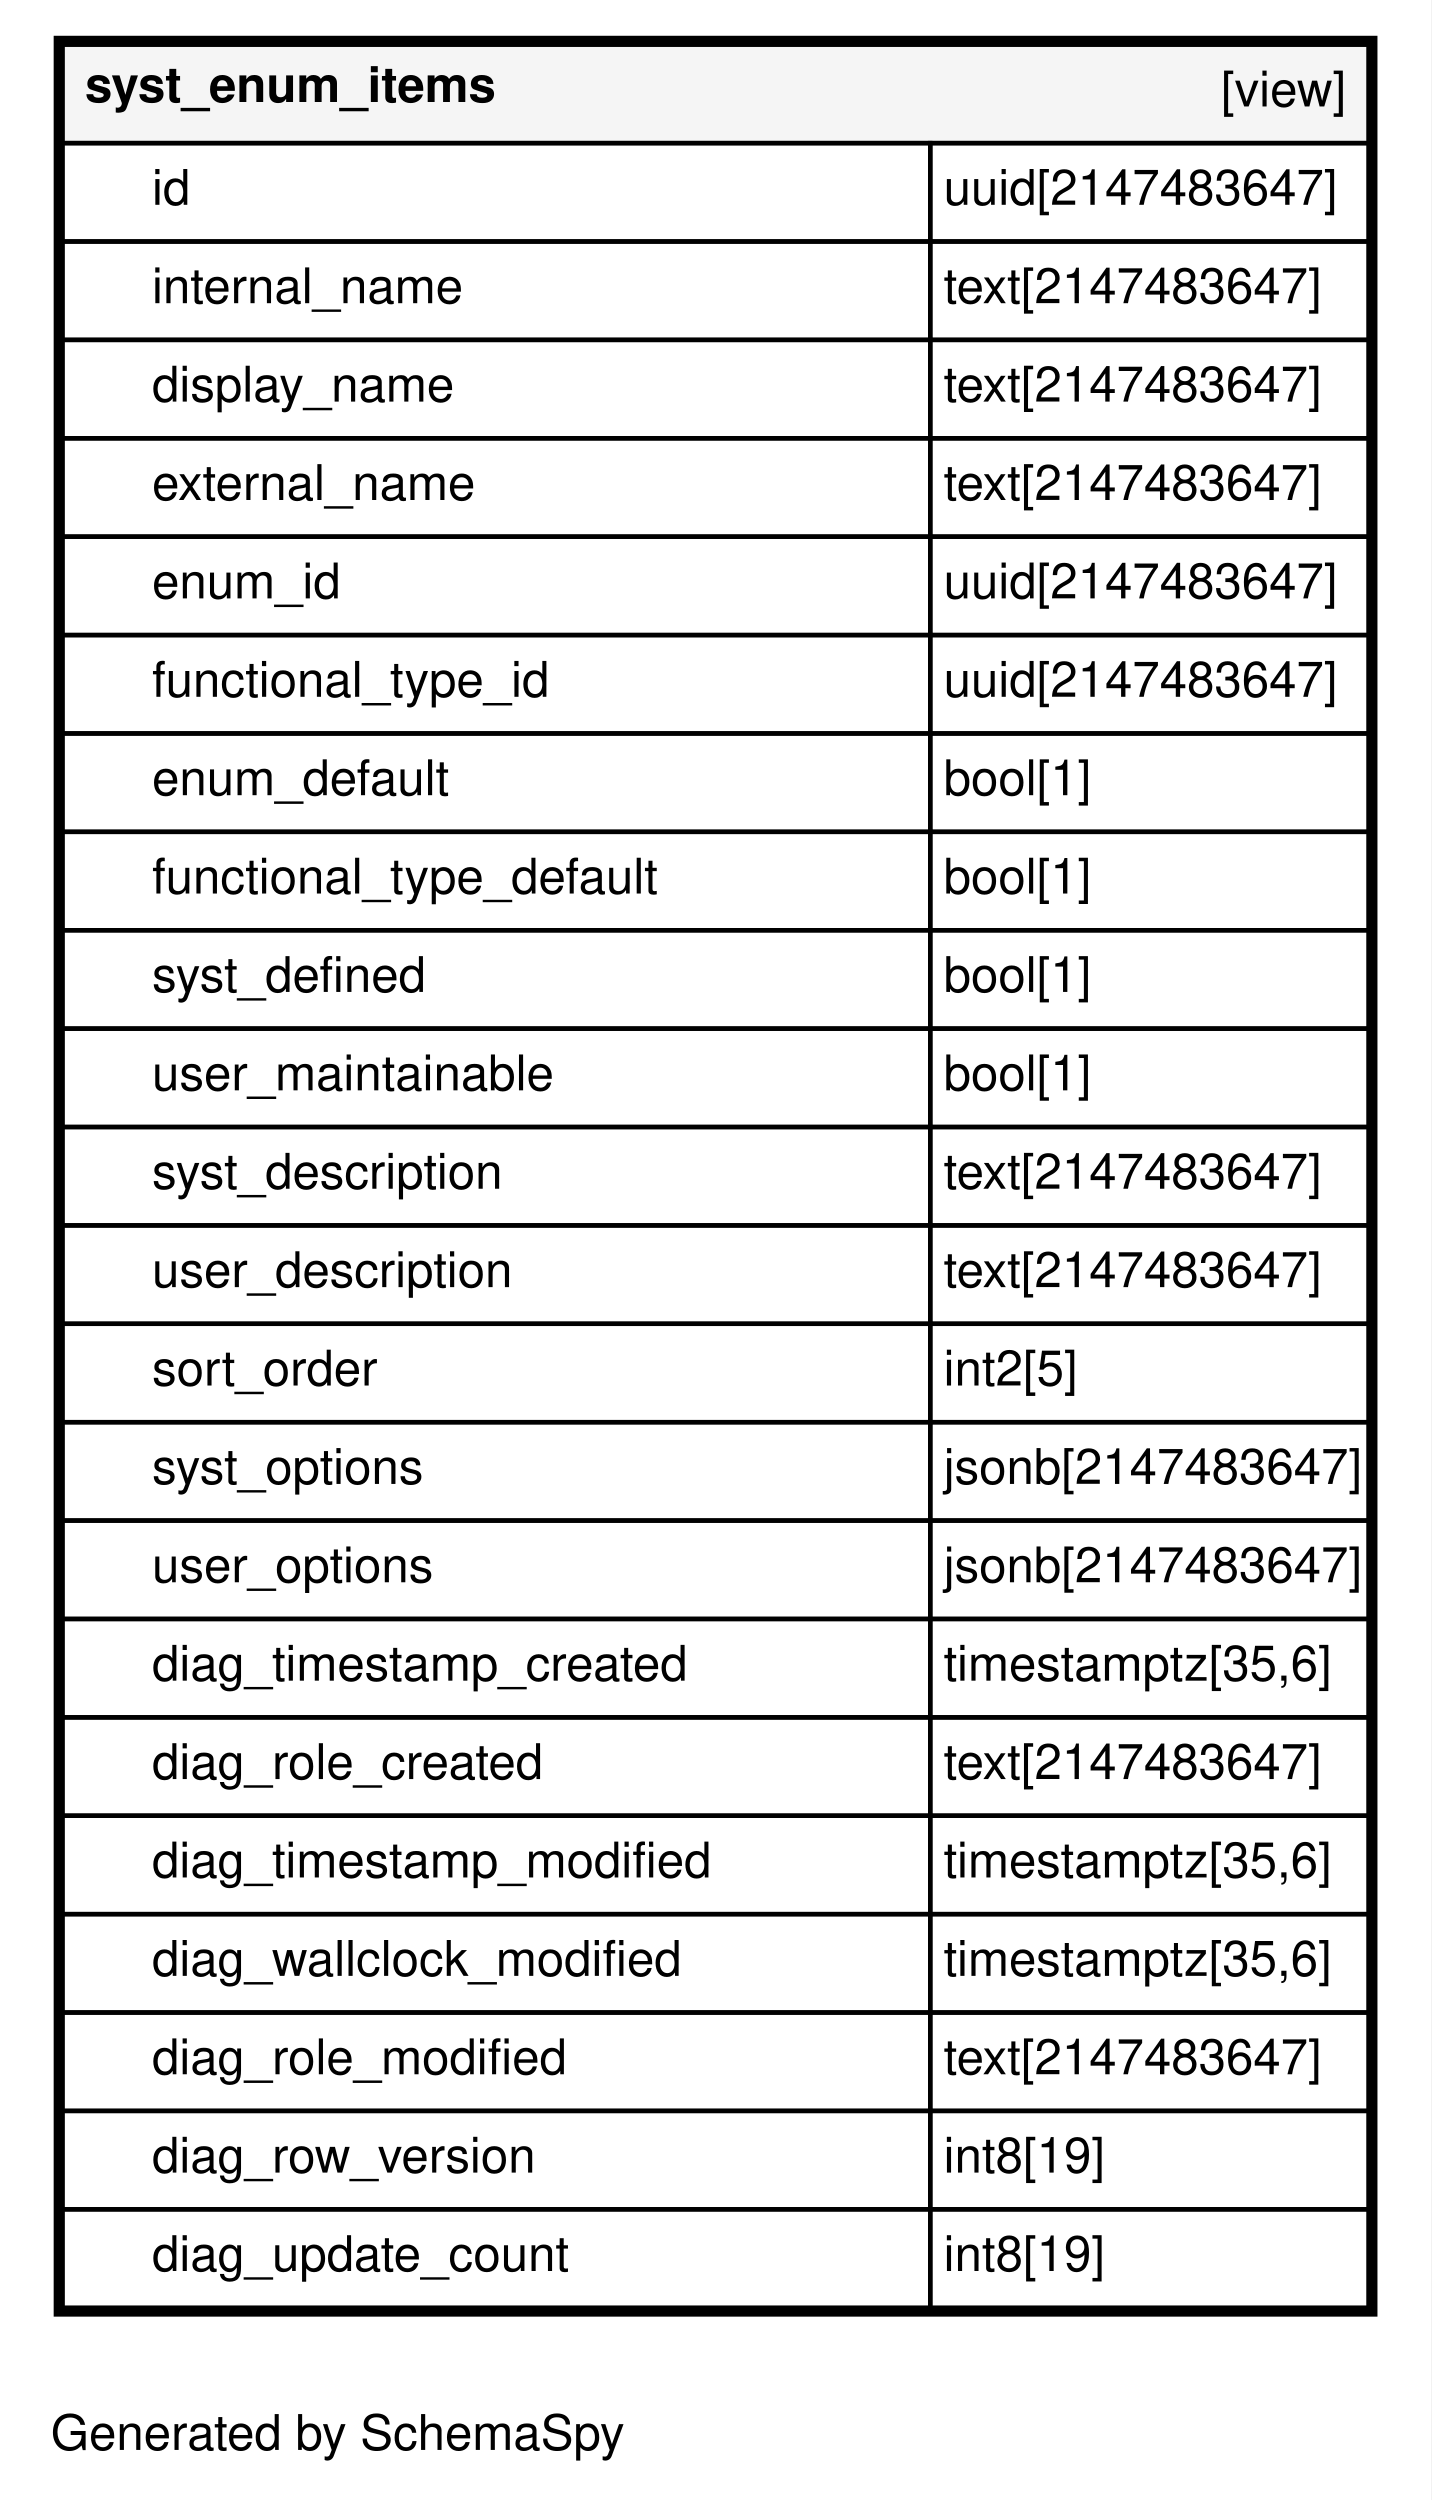
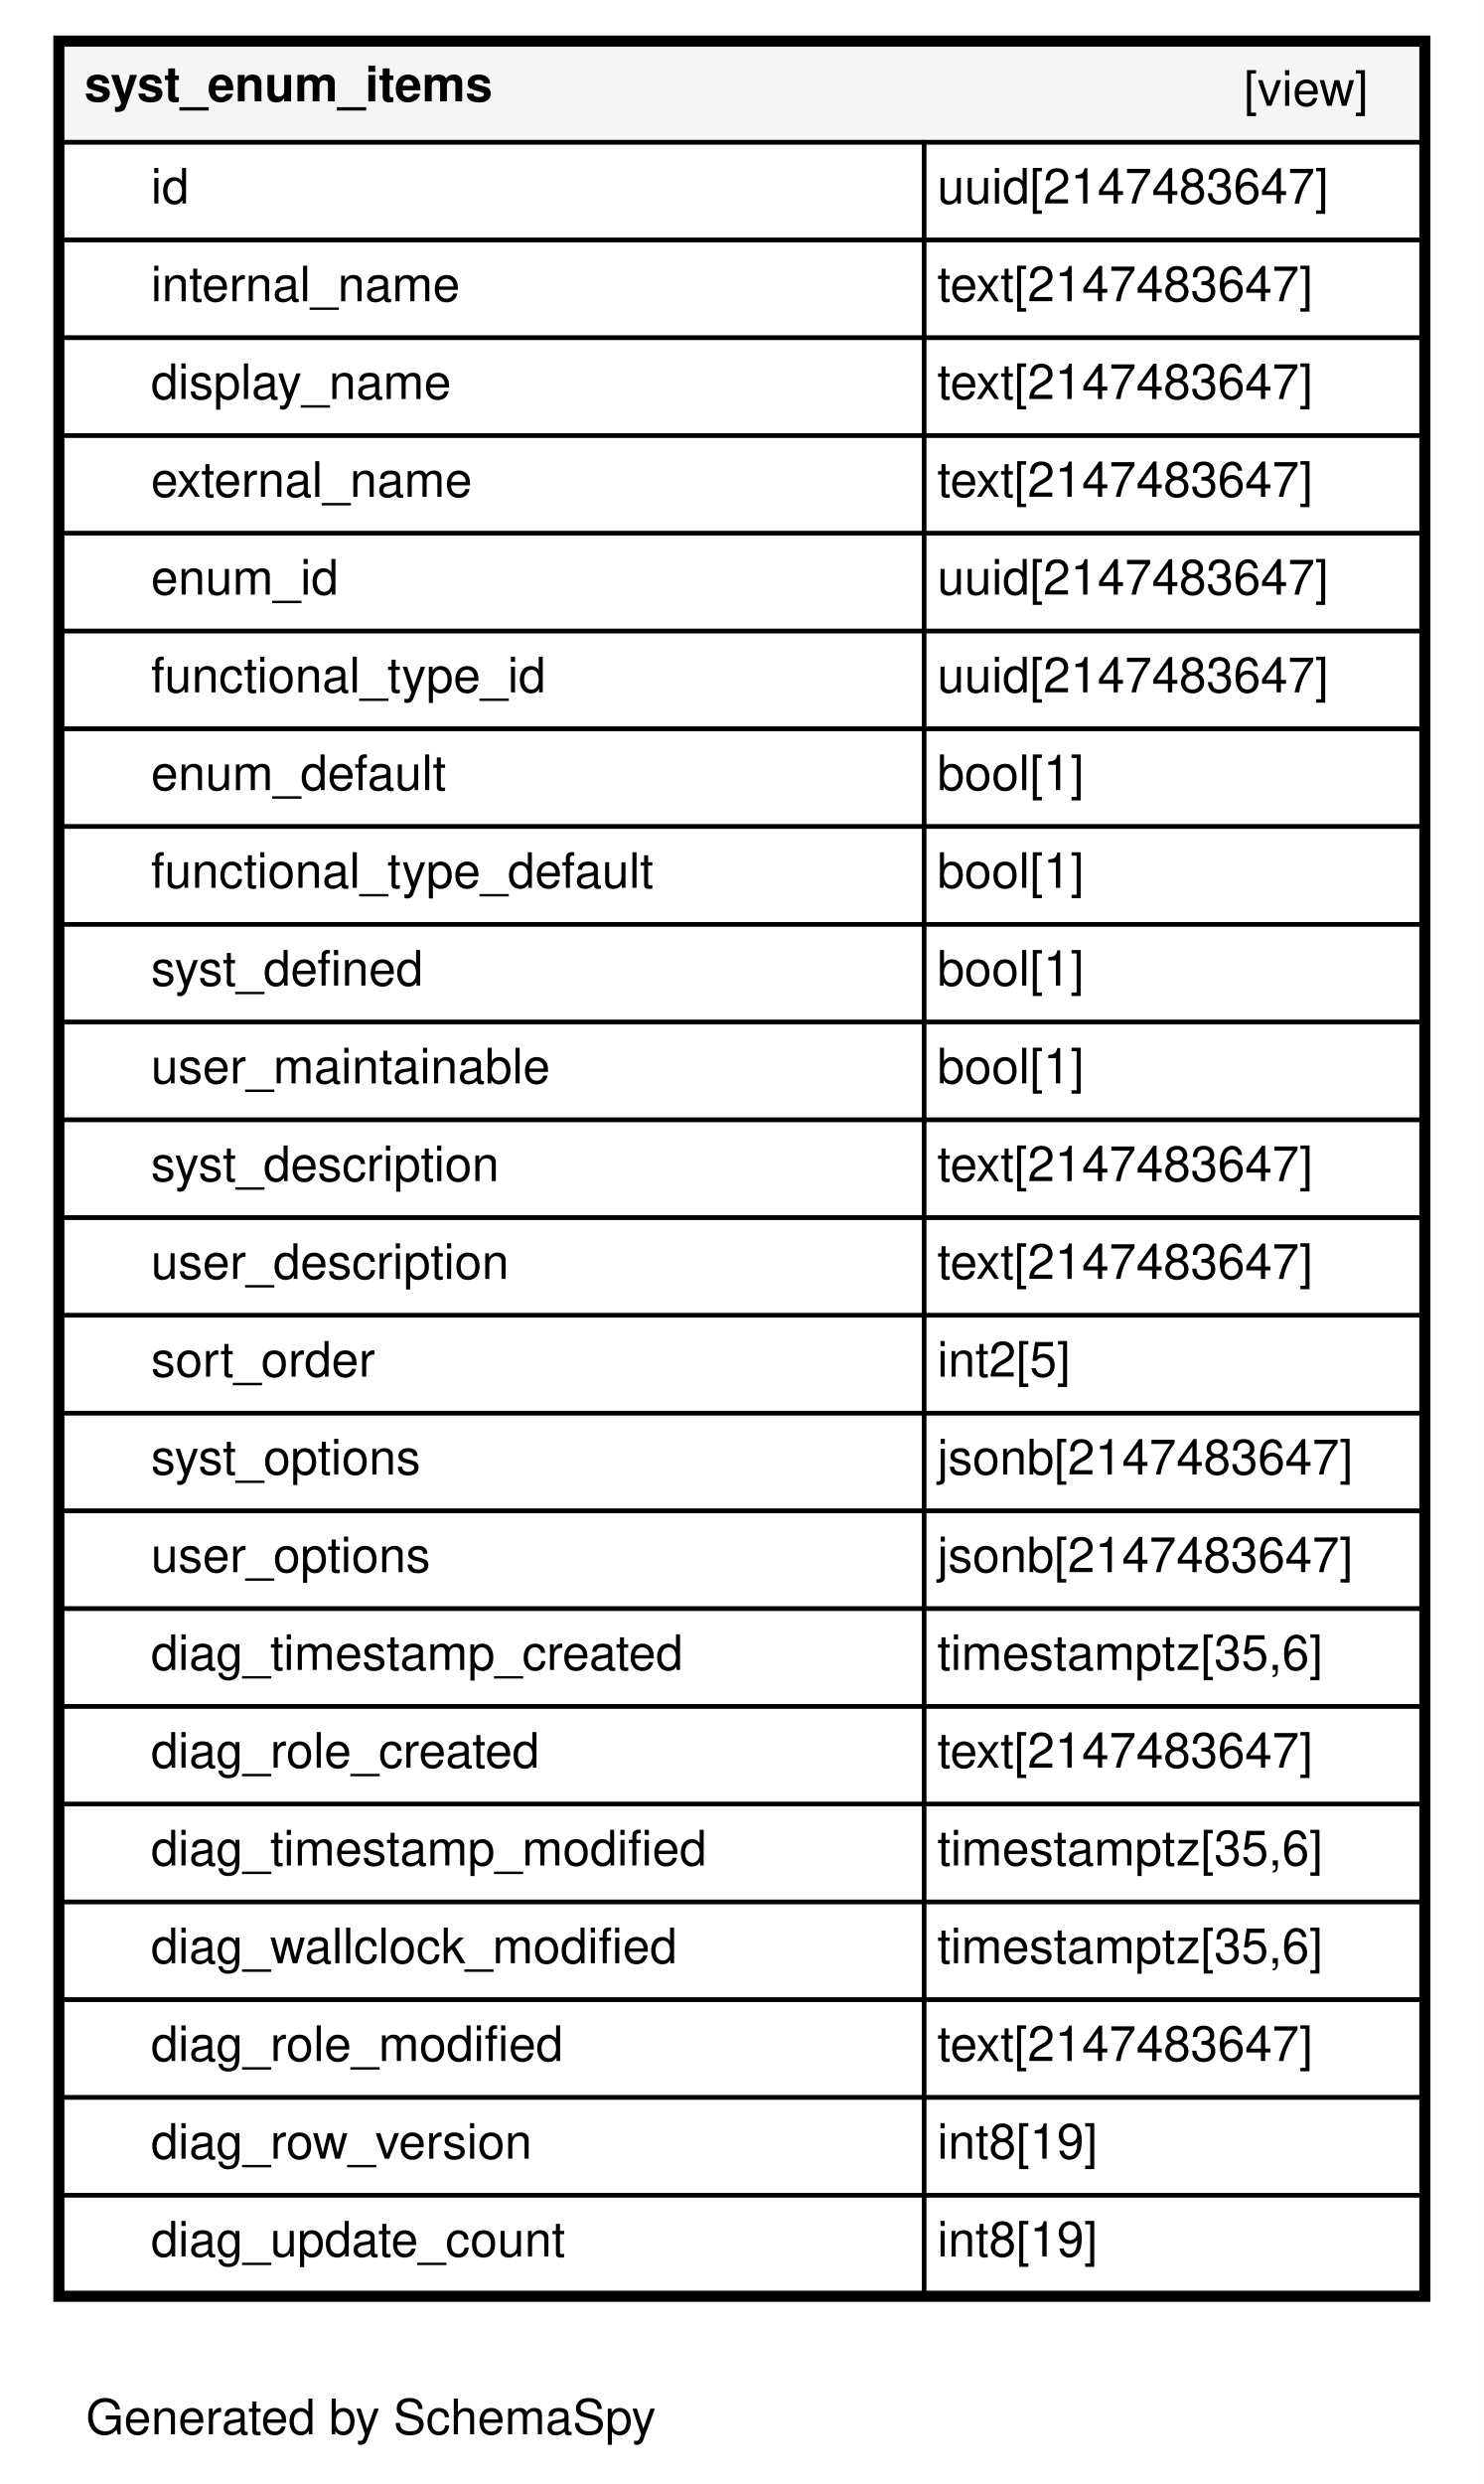
- <svg xmlns="http://www.w3.org/2000/svg" xmlns:xlink="http://www.w3.org/1999/xlink" width="320pt" height="559pt" viewBox="0.00 0.00 320.00 559.00">
+ <svg xmlns="http://www.w3.org/2000/svg" xmlns:xlink="http://www.w3.org/1999/xlink" width="334pt" height="559pt" viewBox="0.00 0.00 334.00 559.00">
  <g id="graph0" class="graph" transform="scale(1 1) rotate(0) translate(4 555)">
-     <polygon fill="#ffffff" stroke="transparent" points="-4,4 -4,-555 316,-555 316,4 -4,4" />
-     <text text-anchor="middle" x="71.5" y="-7.2" font-family="Helvetica,sans-Serif" font-size="11.00">Generated by SchemaSpy</text>
+     <polygon fill="#ffffff" stroke="transparent" points="-4,4 -4,-555 330,-555 330,4 -4,4" />
+     <text text-anchor="middle" x="79.5" y="-7.2" font-family="Helvetica,sans-Serif" font-size="11.00">Generated by SchemaSpy</text>
    <g id="node1" class="node">
      <g id="a_node1">
        <a xlink:href="../../tables/syst_enum_items.html" xlink:title="syst_enum_items" target="_top">
-           <polygon fill="#ffffff" stroke="transparent" points="8,-37 8,-547 304,-547 304,-37 8,-37" />
-           <polygon fill="#f5f5f5" stroke="transparent" points="10,-523 10,-545 302,-545 302,-523 10,-523" />
-           <polygon fill="none" stroke="black" points="10,-523 10,-545 302,-545 302,-523 10,-523" />
+           <polygon fill="#ffffff" stroke="transparent" points="8,-37 8,-547 318,-547 318,-37 8,-37" />
+           <polygon fill="#f5f5f5" stroke="transparent" points="10,-523 10,-545 316,-545 316,-523 10,-523" />
+           <polygon fill="none" stroke="black" points="10,-523 10,-545 316,-545 316,-523 10,-523" />
          <text text-anchor="start" x="15" y="-532.2" font-family="Helvetica,sans-Serif" font-weight="bold" font-size="11.00">syst_enum_items</text>
-           <text text-anchor="start" x="269" y="-531.2" font-family="Helvetica,sans-Serif" font-size="11.00">[view]</text>
+           <text text-anchor="start" x="276" y="-531.2" font-family="Helvetica,sans-Serif" font-size="11.00">[view]</text>
          <polygon fill="none" stroke="black" points="10,-501 10,-523 204,-523 204,-501 10,-501" />
          <text text-anchor="start" x="30" y="-509.2" font-family="Helvetica,sans-Serif" font-size="11.00">id</text>
-           <polygon fill="none" stroke="black" points="204,-501 204,-523 302,-523 302,-501 204,-501" />
+           <polygon fill="none" stroke="black" points="204,-501 204,-523 316,-523 316,-501 204,-501" />
          <text text-anchor="start" x="207" y="-509.2" font-family="Helvetica,sans-Serif" font-size="11.00">uuid[2147483647]</text>
          <polygon fill="none" stroke="black" points="10,-479 10,-501 204,-501 204,-479 10,-479" />
          <text text-anchor="start" x="30" y="-487.2" font-family="Helvetica,sans-Serif" font-size="11.00">internal_name</text>
-           <polygon fill="none" stroke="black" points="204,-479 204,-501 302,-501 302,-479 204,-479" />
+           <polygon fill="none" stroke="black" points="204,-479 204,-501 316,-501 316,-479 204,-479" />
          <text text-anchor="start" x="207" y="-487.2" font-family="Helvetica,sans-Serif" font-size="11.00">text[2147483647]</text>
          <polygon fill="none" stroke="black" points="10,-457 10,-479 204,-479 204,-457 10,-457" />
          <text text-anchor="start" x="30" y="-465.2" font-family="Helvetica,sans-Serif" font-size="11.00">display_name</text>
-           <polygon fill="none" stroke="black" points="204,-457 204,-479 302,-479 302,-457 204,-457" />
+           <polygon fill="none" stroke="black" points="204,-457 204,-479 316,-479 316,-457 204,-457" />
          <text text-anchor="start" x="207" y="-465.2" font-family="Helvetica,sans-Serif" font-size="11.00">text[2147483647]</text>
          <polygon fill="none" stroke="black" points="10,-435 10,-457 204,-457 204,-435 10,-435" />
          <text text-anchor="start" x="30" y="-443.2" font-family="Helvetica,sans-Serif" font-size="11.00">external_name</text>
-           <polygon fill="none" stroke="black" points="204,-435 204,-457 302,-457 302,-435 204,-435" />
+           <polygon fill="none" stroke="black" points="204,-435 204,-457 316,-457 316,-435 204,-435" />
          <text text-anchor="start" x="207" y="-443.2" font-family="Helvetica,sans-Serif" font-size="11.00">text[2147483647]</text>
          <polygon fill="none" stroke="black" points="10,-413 10,-435 204,-435 204,-413 10,-413" />
          <text text-anchor="start" x="30" y="-421.2" font-family="Helvetica,sans-Serif" font-size="11.00">enum_id</text>
-           <polygon fill="none" stroke="black" points="204,-413 204,-435 302,-435 302,-413 204,-413" />
+           <polygon fill="none" stroke="black" points="204,-413 204,-435 316,-435 316,-413 204,-413" />
          <text text-anchor="start" x="207" y="-421.2" font-family="Helvetica,sans-Serif" font-size="11.00">uuid[2147483647]</text>
          <polygon fill="none" stroke="black" points="10,-391 10,-413 204,-413 204,-391 10,-391" />
          <text text-anchor="start" x="30" y="-399.2" font-family="Helvetica,sans-Serif" font-size="11.00">functional_type_id</text>
-           <polygon fill="none" stroke="black" points="204,-391 204,-413 302,-413 302,-391 204,-391" />
+           <polygon fill="none" stroke="black" points="204,-391 204,-413 316,-413 316,-391 204,-391" />
          <text text-anchor="start" x="207" y="-399.2" font-family="Helvetica,sans-Serif" font-size="11.00">uuid[2147483647]</text>
          <polygon fill="none" stroke="black" points="10,-369 10,-391 204,-391 204,-369 10,-369" />
          <text text-anchor="start" x="30" y="-377.2" font-family="Helvetica,sans-Serif" font-size="11.00">enum_default</text>
-           <polygon fill="none" stroke="black" points="204,-369 204,-391 302,-391 302,-369 204,-369" />
+           <polygon fill="none" stroke="black" points="204,-369 204,-391 316,-391 316,-369 204,-369" />
          <text text-anchor="start" x="207" y="-377.2" font-family="Helvetica,sans-Serif" font-size="11.00">bool[1]</text>
          <polygon fill="none" stroke="black" points="10,-347 10,-369 204,-369 204,-347 10,-347" />
          <text text-anchor="start" x="30" y="-355.2" font-family="Helvetica,sans-Serif" font-size="11.00">functional_type_default</text>
-           <polygon fill="none" stroke="black" points="204,-347 204,-369 302,-369 302,-347 204,-347" />
+           <polygon fill="none" stroke="black" points="204,-347 204,-369 316,-369 316,-347 204,-347" />
          <text text-anchor="start" x="207" y="-355.2" font-family="Helvetica,sans-Serif" font-size="11.00">bool[1]</text>
          <polygon fill="none" stroke="black" points="10,-325 10,-347 204,-347 204,-325 10,-325" />
          <text text-anchor="start" x="30" y="-333.2" font-family="Helvetica,sans-Serif" font-size="11.00">syst_defined</text>
-           <polygon fill="none" stroke="black" points="204,-325 204,-347 302,-347 302,-325 204,-325" />
+           <polygon fill="none" stroke="black" points="204,-325 204,-347 316,-347 316,-325 204,-325" />
          <text text-anchor="start" x="207" y="-333.2" font-family="Helvetica,sans-Serif" font-size="11.00">bool[1]</text>
          <polygon fill="none" stroke="black" points="10,-303 10,-325 204,-325 204,-303 10,-303" />
          <text text-anchor="start" x="30" y="-311.2" font-family="Helvetica,sans-Serif" font-size="11.00">user_maintainable</text>
-           <polygon fill="none" stroke="black" points="204,-303 204,-325 302,-325 302,-303 204,-303" />
+           <polygon fill="none" stroke="black" points="204,-303 204,-325 316,-325 316,-303 204,-303" />
          <text text-anchor="start" x="207" y="-311.2" font-family="Helvetica,sans-Serif" font-size="11.00">bool[1]</text>
          <polygon fill="none" stroke="black" points="10,-281 10,-303 204,-303 204,-281 10,-281" />
          <text text-anchor="start" x="30" y="-289.2" font-family="Helvetica,sans-Serif" font-size="11.00">syst_description</text>
-           <polygon fill="none" stroke="black" points="204,-281 204,-303 302,-303 302,-281 204,-281" />
+           <polygon fill="none" stroke="black" points="204,-281 204,-303 316,-303 316,-281 204,-281" />
          <text text-anchor="start" x="207" y="-289.2" font-family="Helvetica,sans-Serif" font-size="11.00">text[2147483647]</text>
          <polygon fill="none" stroke="black" points="10,-259 10,-281 204,-281 204,-259 10,-259" />
          <text text-anchor="start" x="30" y="-267.2" font-family="Helvetica,sans-Serif" font-size="11.00">user_description</text>
-           <polygon fill="none" stroke="black" points="204,-259 204,-281 302,-281 302,-259 204,-259" />
+           <polygon fill="none" stroke="black" points="204,-259 204,-281 316,-281 316,-259 204,-259" />
          <text text-anchor="start" x="207" y="-267.2" font-family="Helvetica,sans-Serif" font-size="11.00">text[2147483647]</text>
          <polygon fill="none" stroke="black" points="10,-237 10,-259 204,-259 204,-237 10,-237" />
          <text text-anchor="start" x="30" y="-245.2" font-family="Helvetica,sans-Serif" font-size="11.00">sort_order</text>
-           <polygon fill="none" stroke="black" points="204,-237 204,-259 302,-259 302,-237 204,-237" />
+           <polygon fill="none" stroke="black" points="204,-237 204,-259 316,-259 316,-237 204,-237" />
          <text text-anchor="start" x="207" y="-245.2" font-family="Helvetica,sans-Serif" font-size="11.00">int2[5]</text>
          <polygon fill="none" stroke="black" points="10,-215 10,-237 204,-237 204,-215 10,-215" />
          <text text-anchor="start" x="30" y="-223.2" font-family="Helvetica,sans-Serif" font-size="11.00">syst_options</text>
-           <polygon fill="none" stroke="black" points="204,-215 204,-237 302,-237 302,-215 204,-215" />
+           <polygon fill="none" stroke="black" points="204,-215 204,-237 316,-237 316,-215 204,-215" />
          <text text-anchor="start" x="207" y="-223.2" font-family="Helvetica,sans-Serif" font-size="11.00">jsonb[2147483647]</text>
          <polygon fill="none" stroke="black" points="10,-193 10,-215 204,-215 204,-193 10,-193" />
          <text text-anchor="start" x="30" y="-201.2" font-family="Helvetica,sans-Serif" font-size="11.00">user_options</text>
-           <polygon fill="none" stroke="black" points="204,-193 204,-215 302,-215 302,-193 204,-193" />
+           <polygon fill="none" stroke="black" points="204,-193 204,-215 316,-215 316,-193 204,-193" />
          <text text-anchor="start" x="207" y="-201.2" font-family="Helvetica,sans-Serif" font-size="11.00">jsonb[2147483647]</text>
          <polygon fill="none" stroke="black" points="10,-171 10,-193 204,-193 204,-171 10,-171" />
          <text text-anchor="start" x="30" y="-179.2" font-family="Helvetica,sans-Serif" font-size="11.00">diag_timestamp_created</text>
-           <polygon fill="none" stroke="black" points="204,-171 204,-193 302,-193 302,-171 204,-171" />
+           <polygon fill="none" stroke="black" points="204,-171 204,-193 316,-193 316,-171 204,-171" />
          <text text-anchor="start" x="207" y="-179.2" font-family="Helvetica,sans-Serif" font-size="11.00">timestamptz[35,6]</text>
          <polygon fill="none" stroke="black" points="10,-149 10,-171 204,-171 204,-149 10,-149" />
          <text text-anchor="start" x="30" y="-157.2" font-family="Helvetica,sans-Serif" font-size="11.00">diag_role_created</text>
-           <polygon fill="none" stroke="black" points="204,-149 204,-171 302,-171 302,-149 204,-149" />
+           <polygon fill="none" stroke="black" points="204,-149 204,-171 316,-171 316,-149 204,-149" />
          <text text-anchor="start" x="207" y="-157.2" font-family="Helvetica,sans-Serif" font-size="11.00">text[2147483647]</text>
          <polygon fill="none" stroke="black" points="10,-127 10,-149 204,-149 204,-127 10,-127" />
          <text text-anchor="start" x="30" y="-135.2" font-family="Helvetica,sans-Serif" font-size="11.00">diag_timestamp_modified</text>
-           <polygon fill="none" stroke="black" points="204,-127 204,-149 302,-149 302,-127 204,-127" />
+           <polygon fill="none" stroke="black" points="204,-127 204,-149 316,-149 316,-127 204,-127" />
          <text text-anchor="start" x="207" y="-135.2" font-family="Helvetica,sans-Serif" font-size="11.00">timestamptz[35,6]</text>
          <polygon fill="none" stroke="black" points="10,-105 10,-127 204,-127 204,-105 10,-105" />
          <text text-anchor="start" x="30" y="-113.2" font-family="Helvetica,sans-Serif" font-size="11.00">diag_wallclock_modified</text>
-           <polygon fill="none" stroke="black" points="204,-105 204,-127 302,-127 302,-105 204,-105" />
+           <polygon fill="none" stroke="black" points="204,-105 204,-127 316,-127 316,-105 204,-105" />
          <text text-anchor="start" x="207" y="-113.2" font-family="Helvetica,sans-Serif" font-size="11.00">timestamptz[35,6]</text>
          <polygon fill="none" stroke="black" points="10,-83 10,-105 204,-105 204,-83 10,-83" />
          <text text-anchor="start" x="30" y="-91.2" font-family="Helvetica,sans-Serif" font-size="11.00">diag_role_modified</text>
-           <polygon fill="none" stroke="black" points="204,-83 204,-105 302,-105 302,-83 204,-83" />
+           <polygon fill="none" stroke="black" points="204,-83 204,-105 316,-105 316,-83 204,-83" />
          <text text-anchor="start" x="207" y="-91.2" font-family="Helvetica,sans-Serif" font-size="11.00">text[2147483647]</text>
          <polygon fill="none" stroke="black" points="10,-61 10,-83 204,-83 204,-61 10,-61" />
          <text text-anchor="start" x="30" y="-69.2" font-family="Helvetica,sans-Serif" font-size="11.00">diag_row_version</text>
-           <polygon fill="none" stroke="black" points="204,-61 204,-83 302,-83 302,-61 204,-61" />
+           <polygon fill="none" stroke="black" points="204,-61 204,-83 316,-83 316,-61 204,-61" />
          <text text-anchor="start" x="207" y="-69.2" font-family="Helvetica,sans-Serif" font-size="11.00">int8[19]</text>
          <polygon fill="none" stroke="black" points="10,-39 10,-61 204,-61 204,-39 10,-39" />
          <text text-anchor="start" x="30" y="-47.2" font-family="Helvetica,sans-Serif" font-size="11.00">diag_update_count</text>
-           <polygon fill="none" stroke="black" points="204,-39 204,-61 302,-61 302,-39 204,-39" />
+           <polygon fill="none" stroke="black" points="204,-39 204,-61 316,-61 316,-39 204,-39" />
          <text text-anchor="start" x="207" y="-47.2" font-family="Helvetica,sans-Serif" font-size="11.00">int8[19]</text>
-           <polygon fill="none" stroke="black" stroke-width="2" points="9,-38 9,-546 303,-546 303,-38 9,-38" />
+           <polygon fill="none" stroke="black" stroke-width="2" points="9,-38 9,-546 317,-546 317,-38 9,-38" />
        </a>
      </g>
    </g>
  </g>
</svg>
